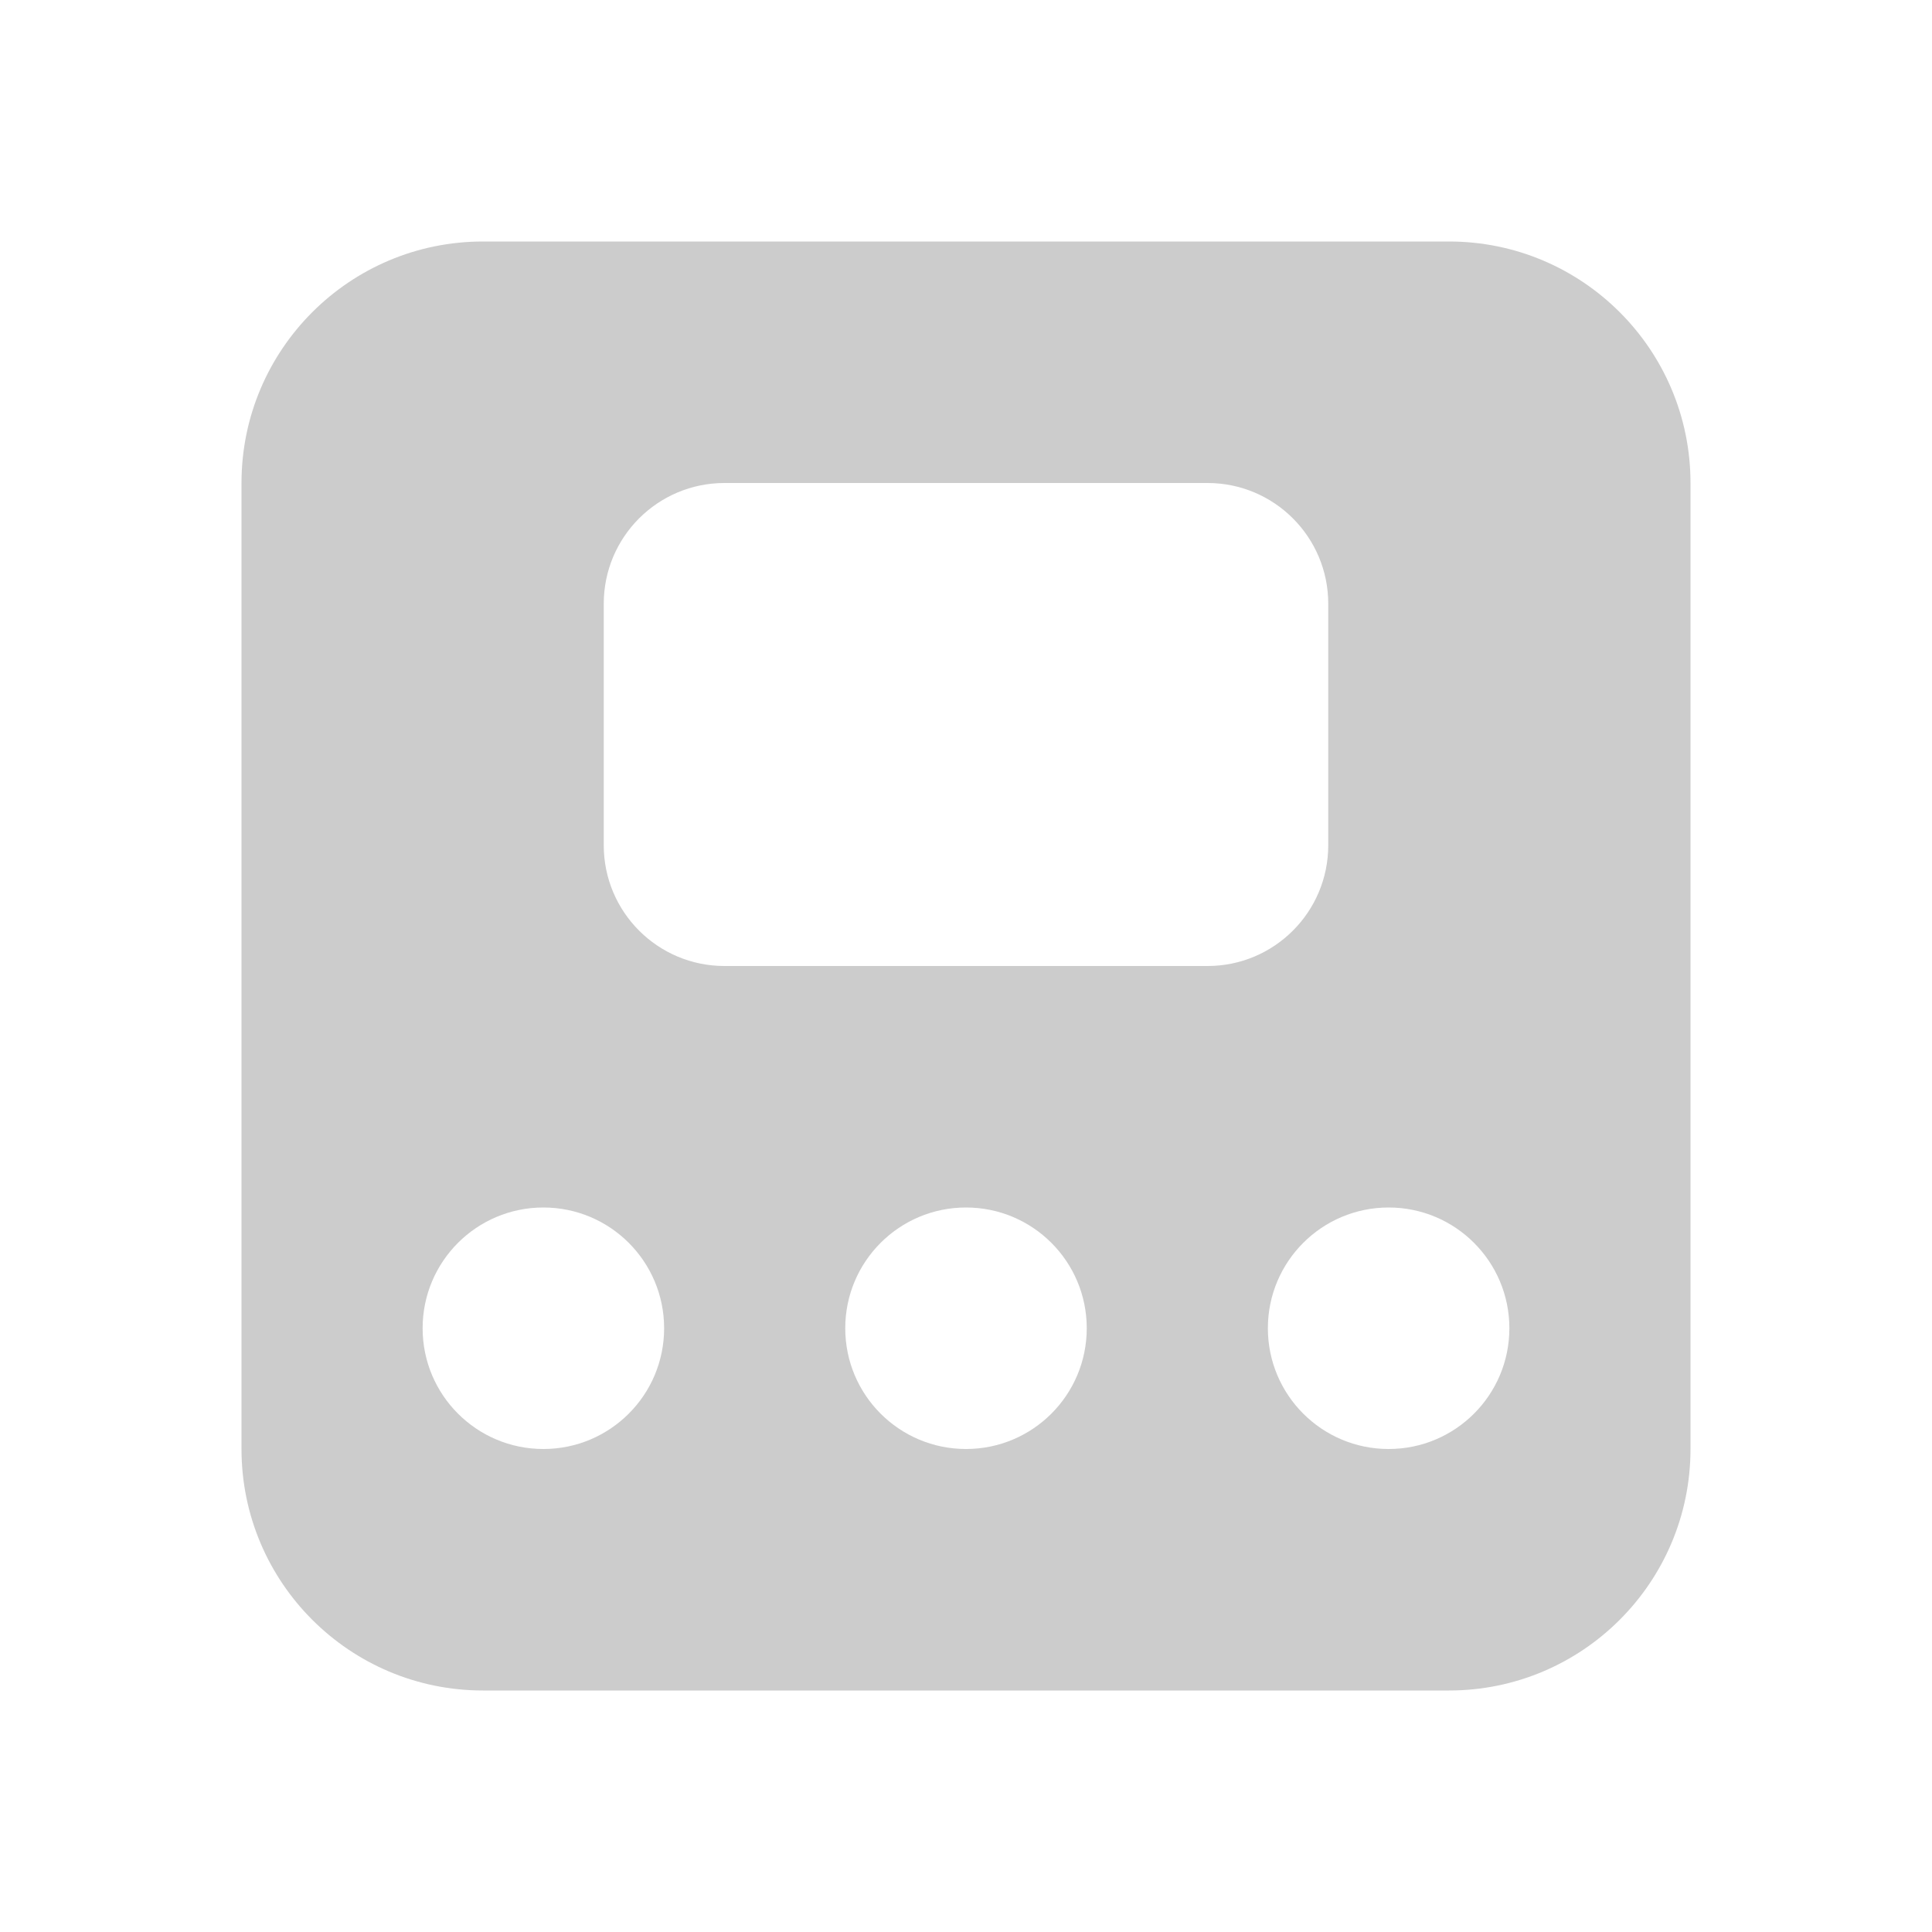
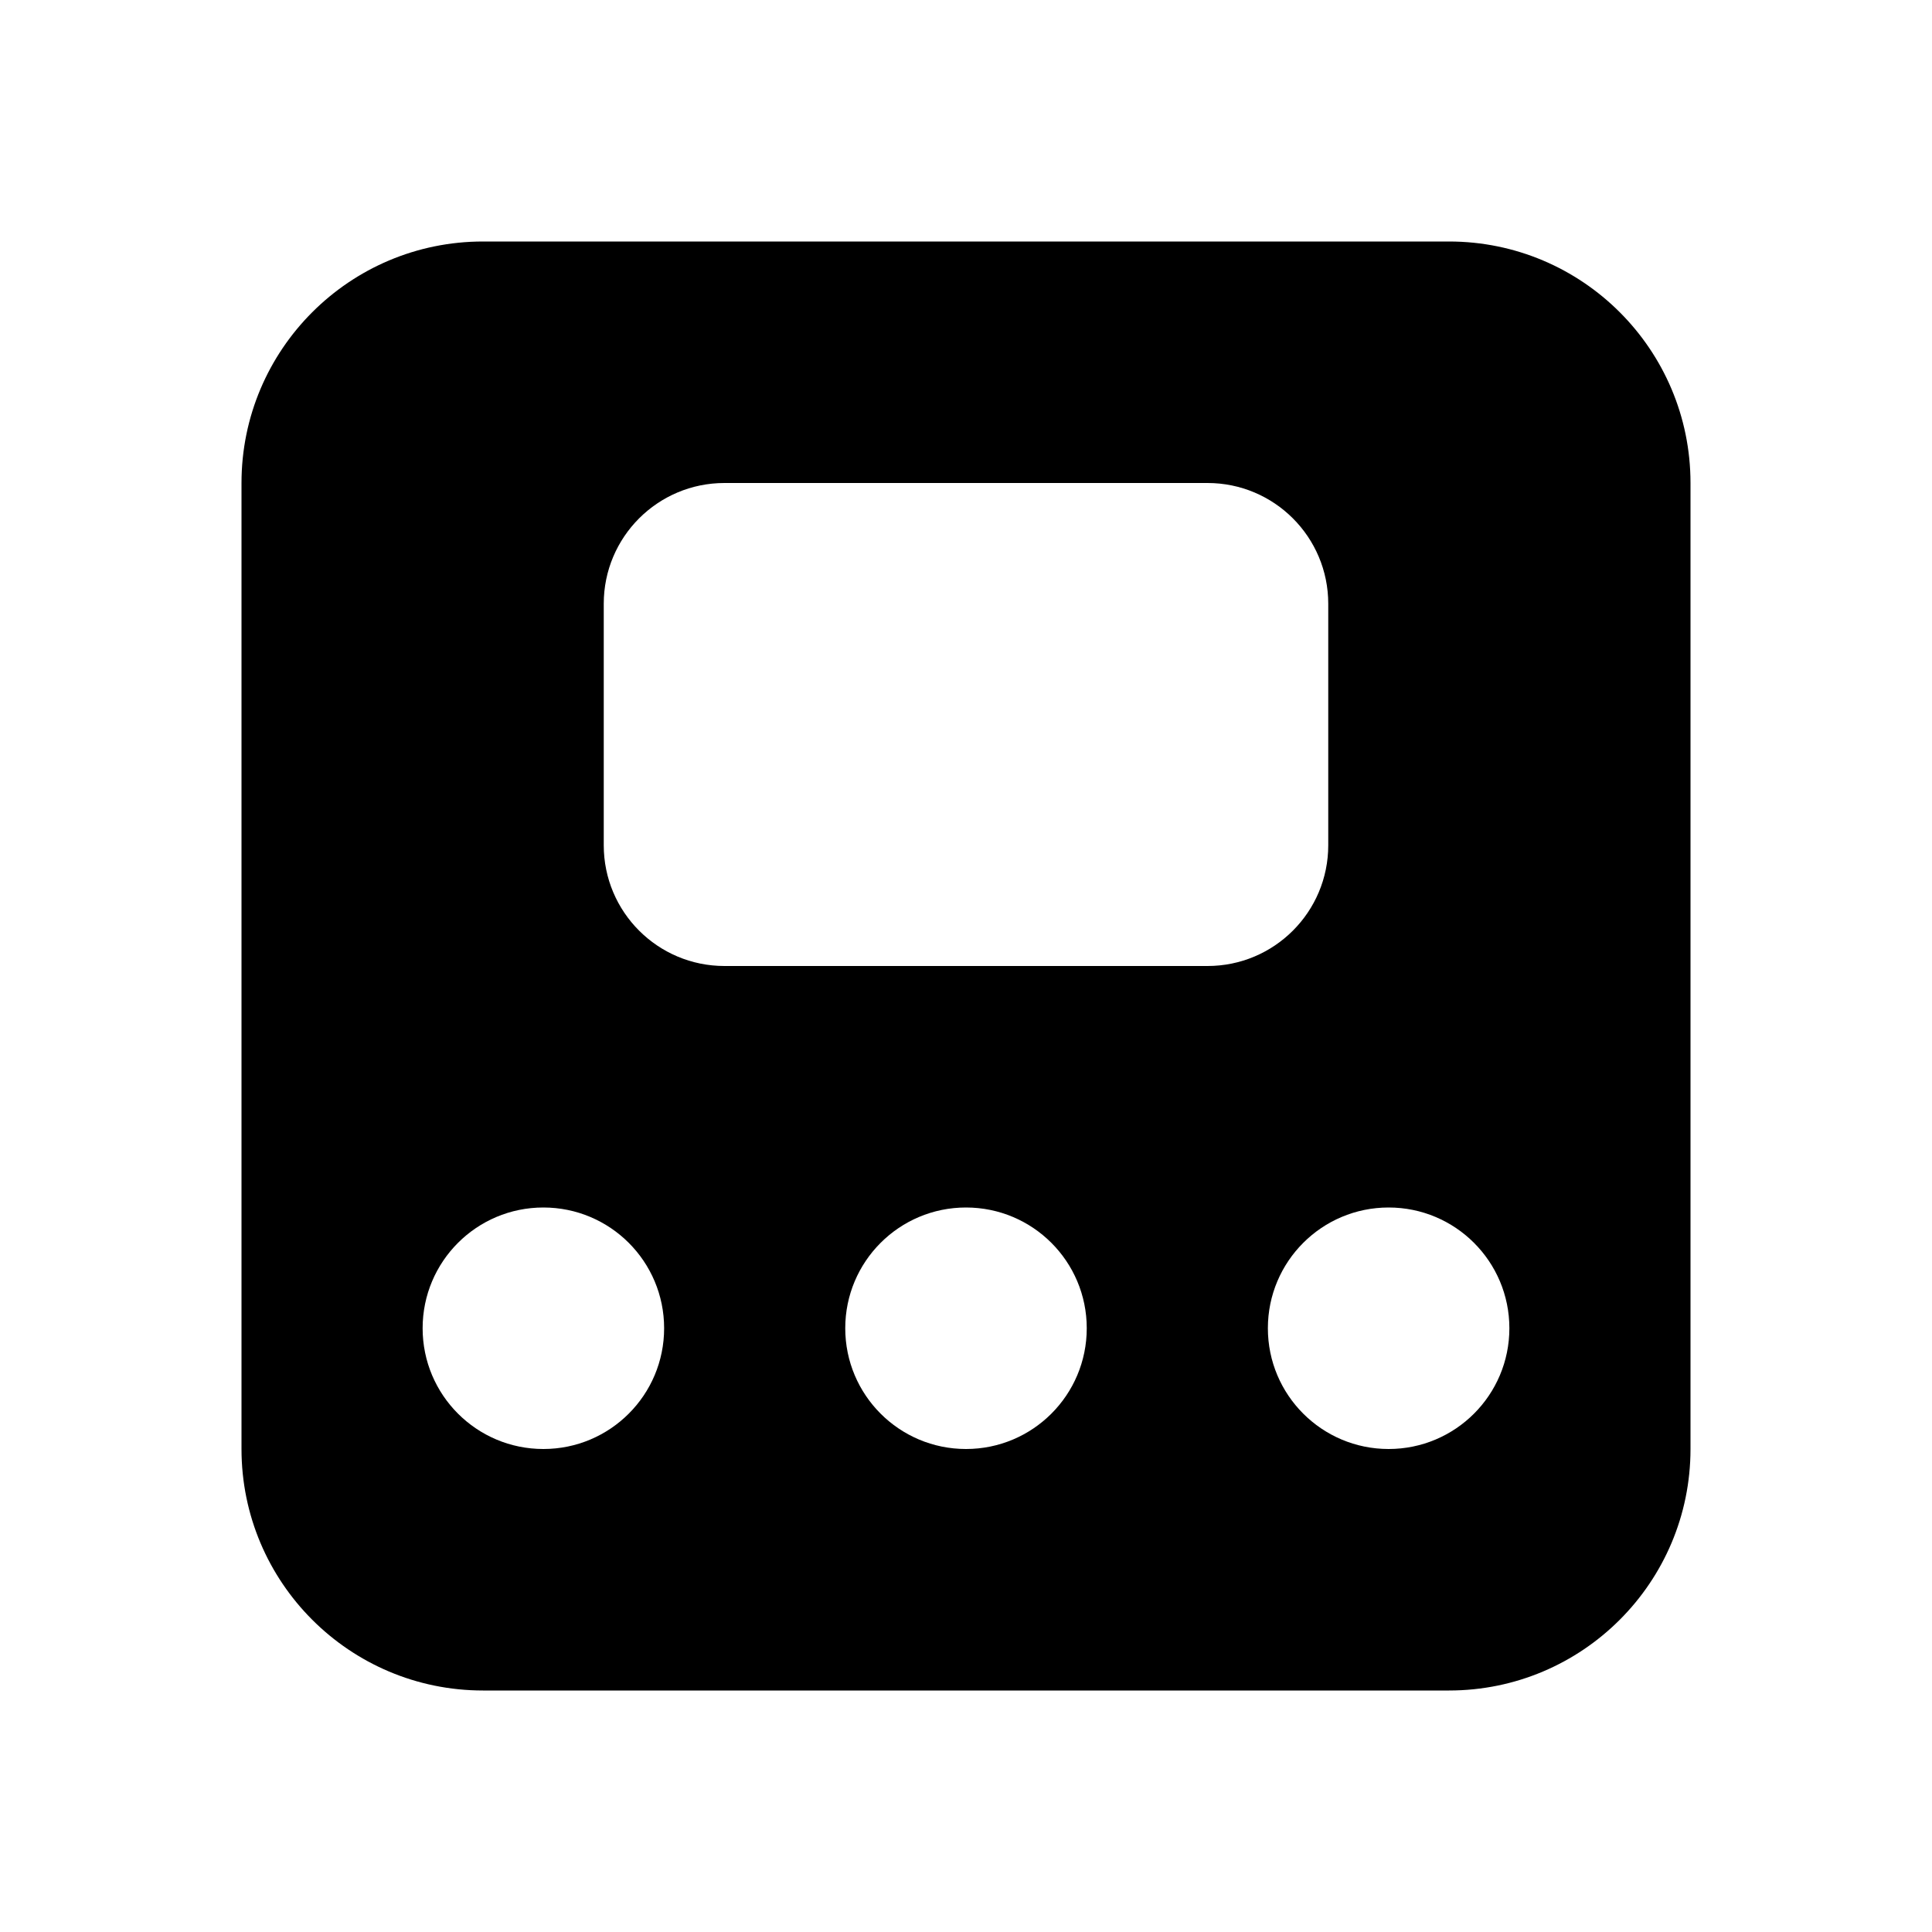
<svg xmlns="http://www.w3.org/2000/svg" width="32" height="32" viewBox="0 0 32 32" fill="none">
  <g id="pedals">
-     <path id="Subtract" fill-rule="evenodd" clip-rule="evenodd" d="M8 4C5.791 4 4 5.791 4 8V24C4 26.209 5.791 28 8 28H24C26.209 28 28 26.209 28 24V8C28 5.791 26.209 4 24 4H8ZM12 8C10.895 8 10 8.895 10 10V14C10 15.105 10.895 16 12 16H20C21.105 16 22 15.105 22 14V10C22 8.895 21.105 8 20 8H12ZM9 24C10.105 24 11 23.105 11 22C11 20.895 10.105 20 9 20C7.895 20 7 20.895 7 22C7 23.105 7.895 24 9 24ZM18 22C18 23.105 17.105 24 16 24C14.895 24 14 23.105 14 22C14 20.895 14.895 20 16 20C17.105 20 18 20.895 18 22ZM23 24C24.105 24 25 23.105 25 22C25 20.895 24.105 20 23 20C21.895 20 21 20.895 21 22C21 23.105 21.895 24 23 24Z" fill="black" fill-opacity="0.2" />
+     <path id="Subtract" fill-rule="evenodd" clip-rule="evenodd" d="M8 4C5.791 4 4 5.791 4 8V24C4 26.209 5.791 28 8 28H24C26.209 28 28 26.209 28 24V8C28 5.791 26.209 4 24 4H8ZM12 8C10.895 8 10 8.895 10 10V14C10 15.105 10.895 16 12 16H20C21.105 16 22 15.105 22 14V10C22 8.895 21.105 8 20 8H12ZM9 24C10.105 24 11 23.105 11 22C11 20.895 10.105 20 9 20C7.895 20 7 20.895 7 22C7 23.105 7.895 24 9 24ZM18 22C18 23.105 17.105 24 16 24C14.895 24 14 23.105 14 22C14 20.895 14.895 20 16 20C17.105 20 18 20.895 18 22ZM23 24C24.105 24 25 23.105 25 22C25 20.895 24.105 20 23 20C21.895 20 21 20.895 21 22C21 23.105 21.895 24 23 24Z" fill="currentColor" />
  </g>
</svg>
